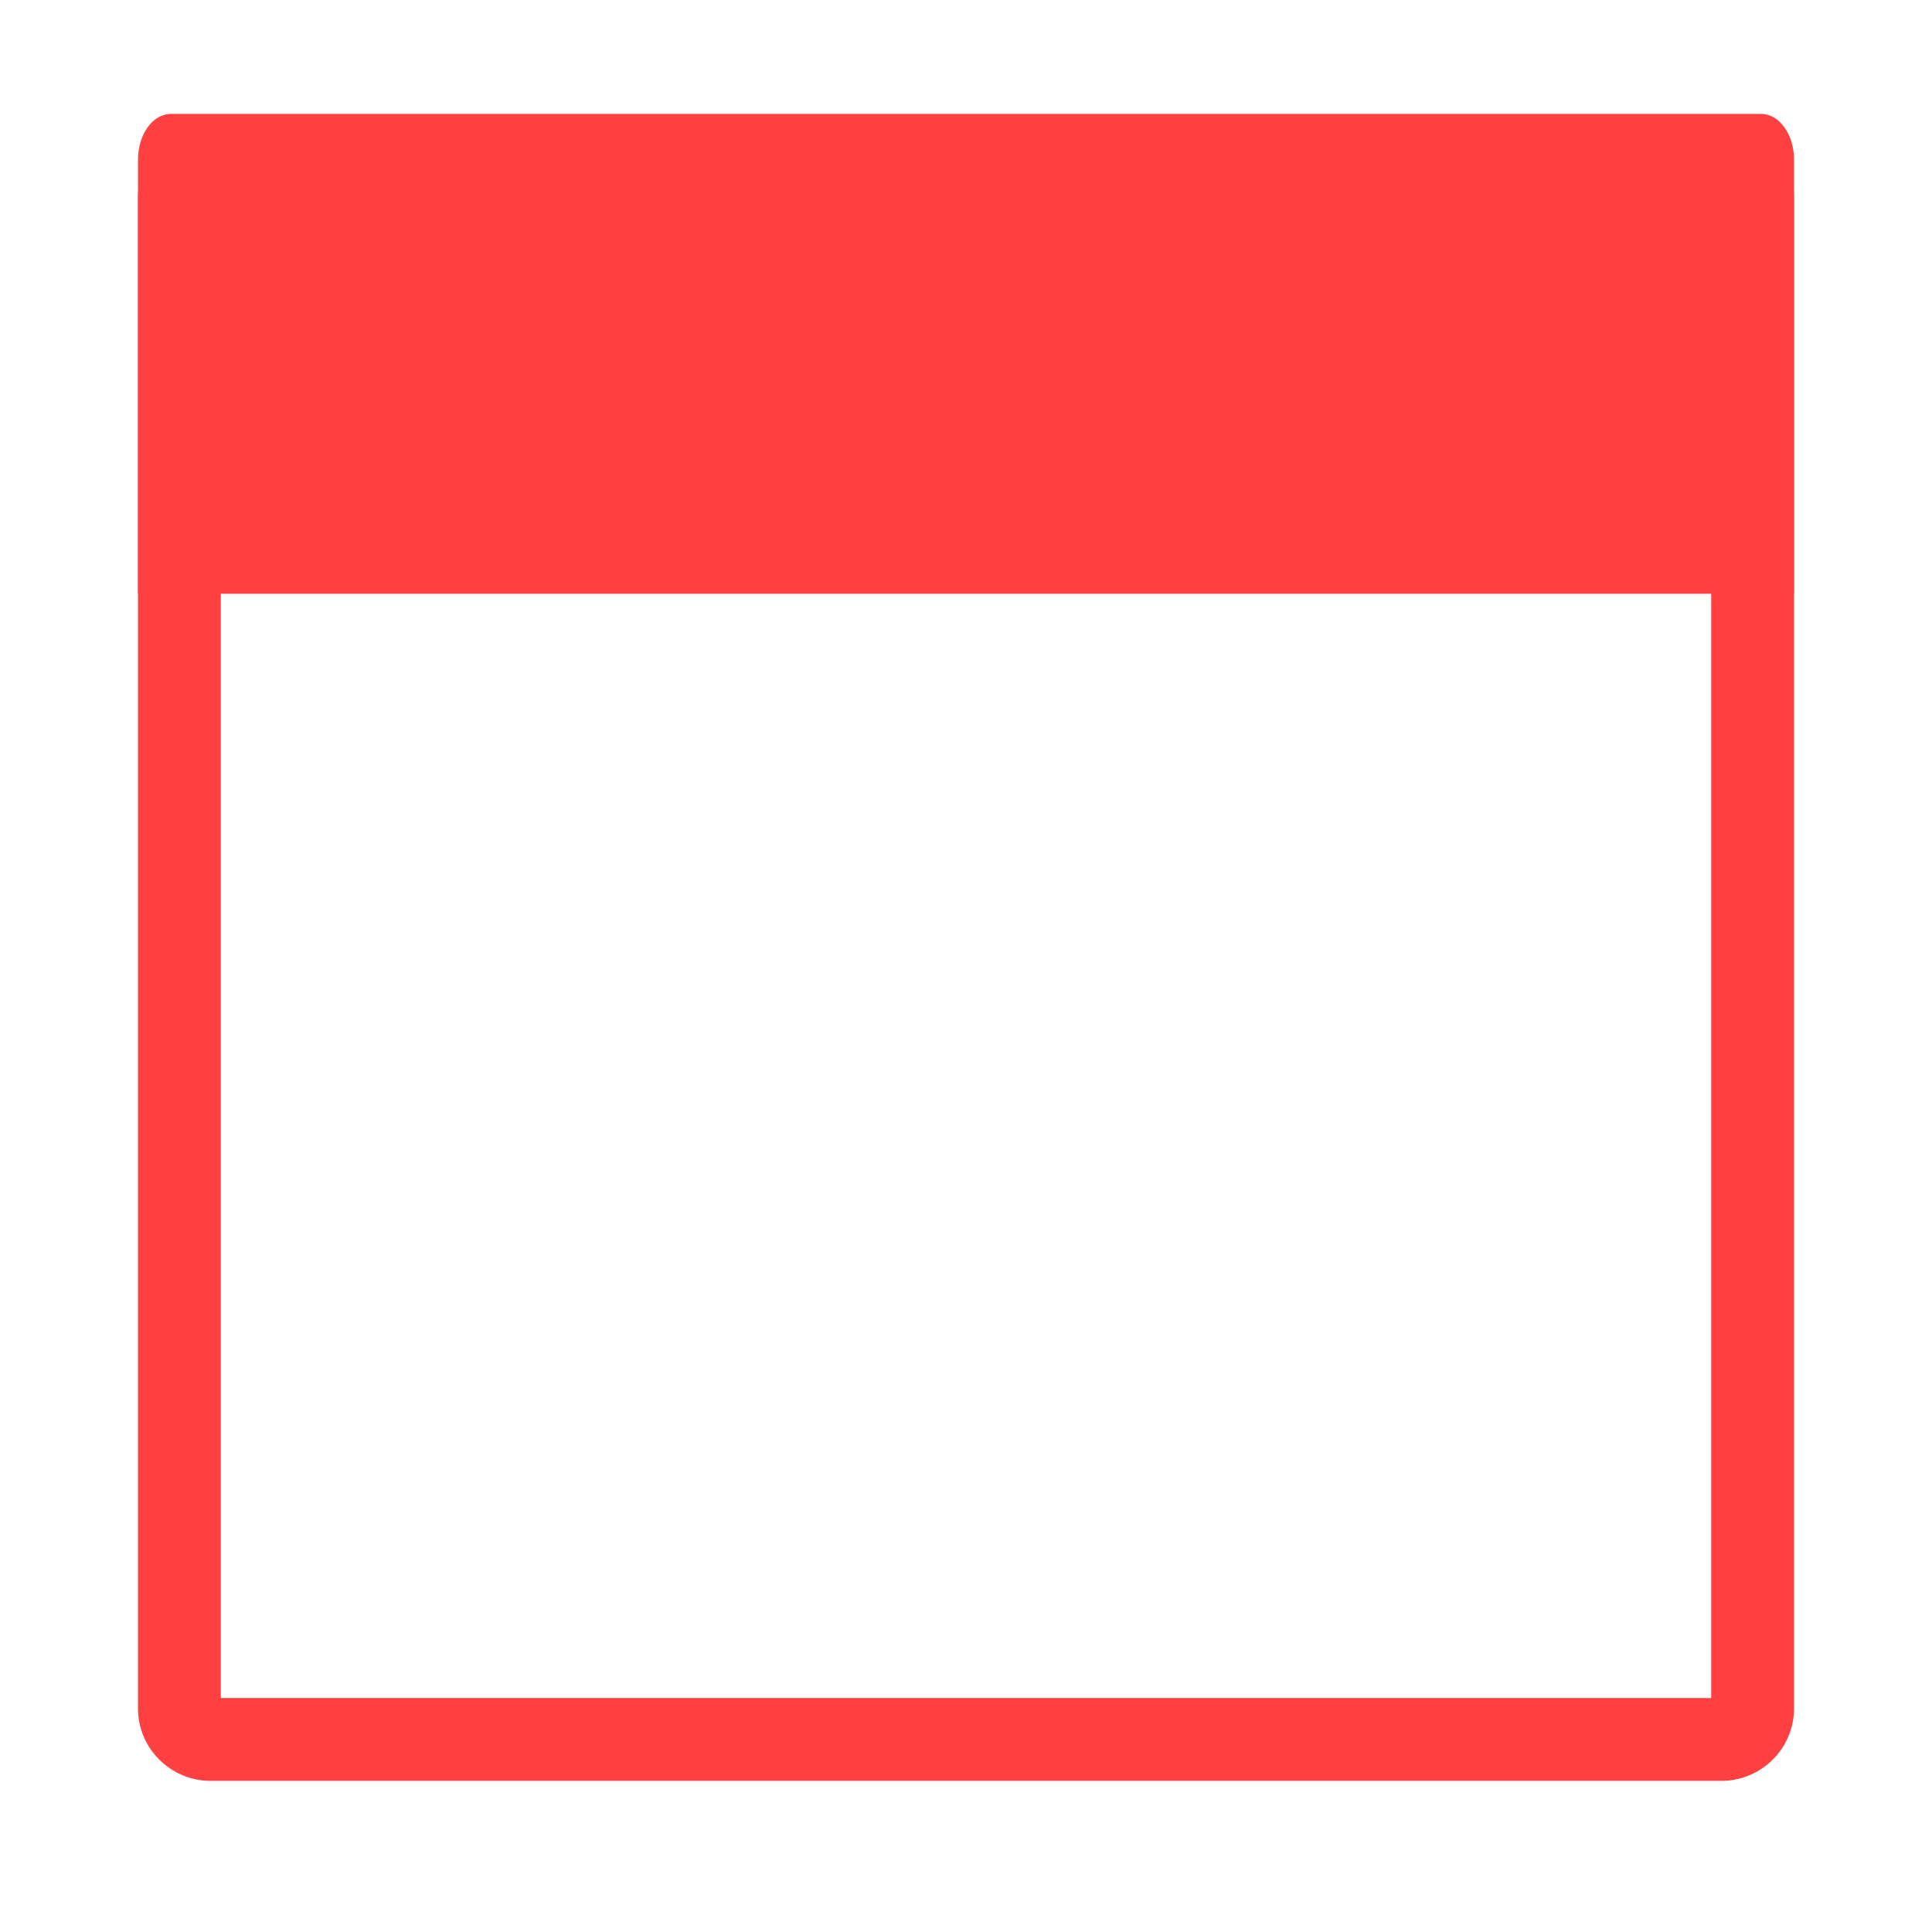
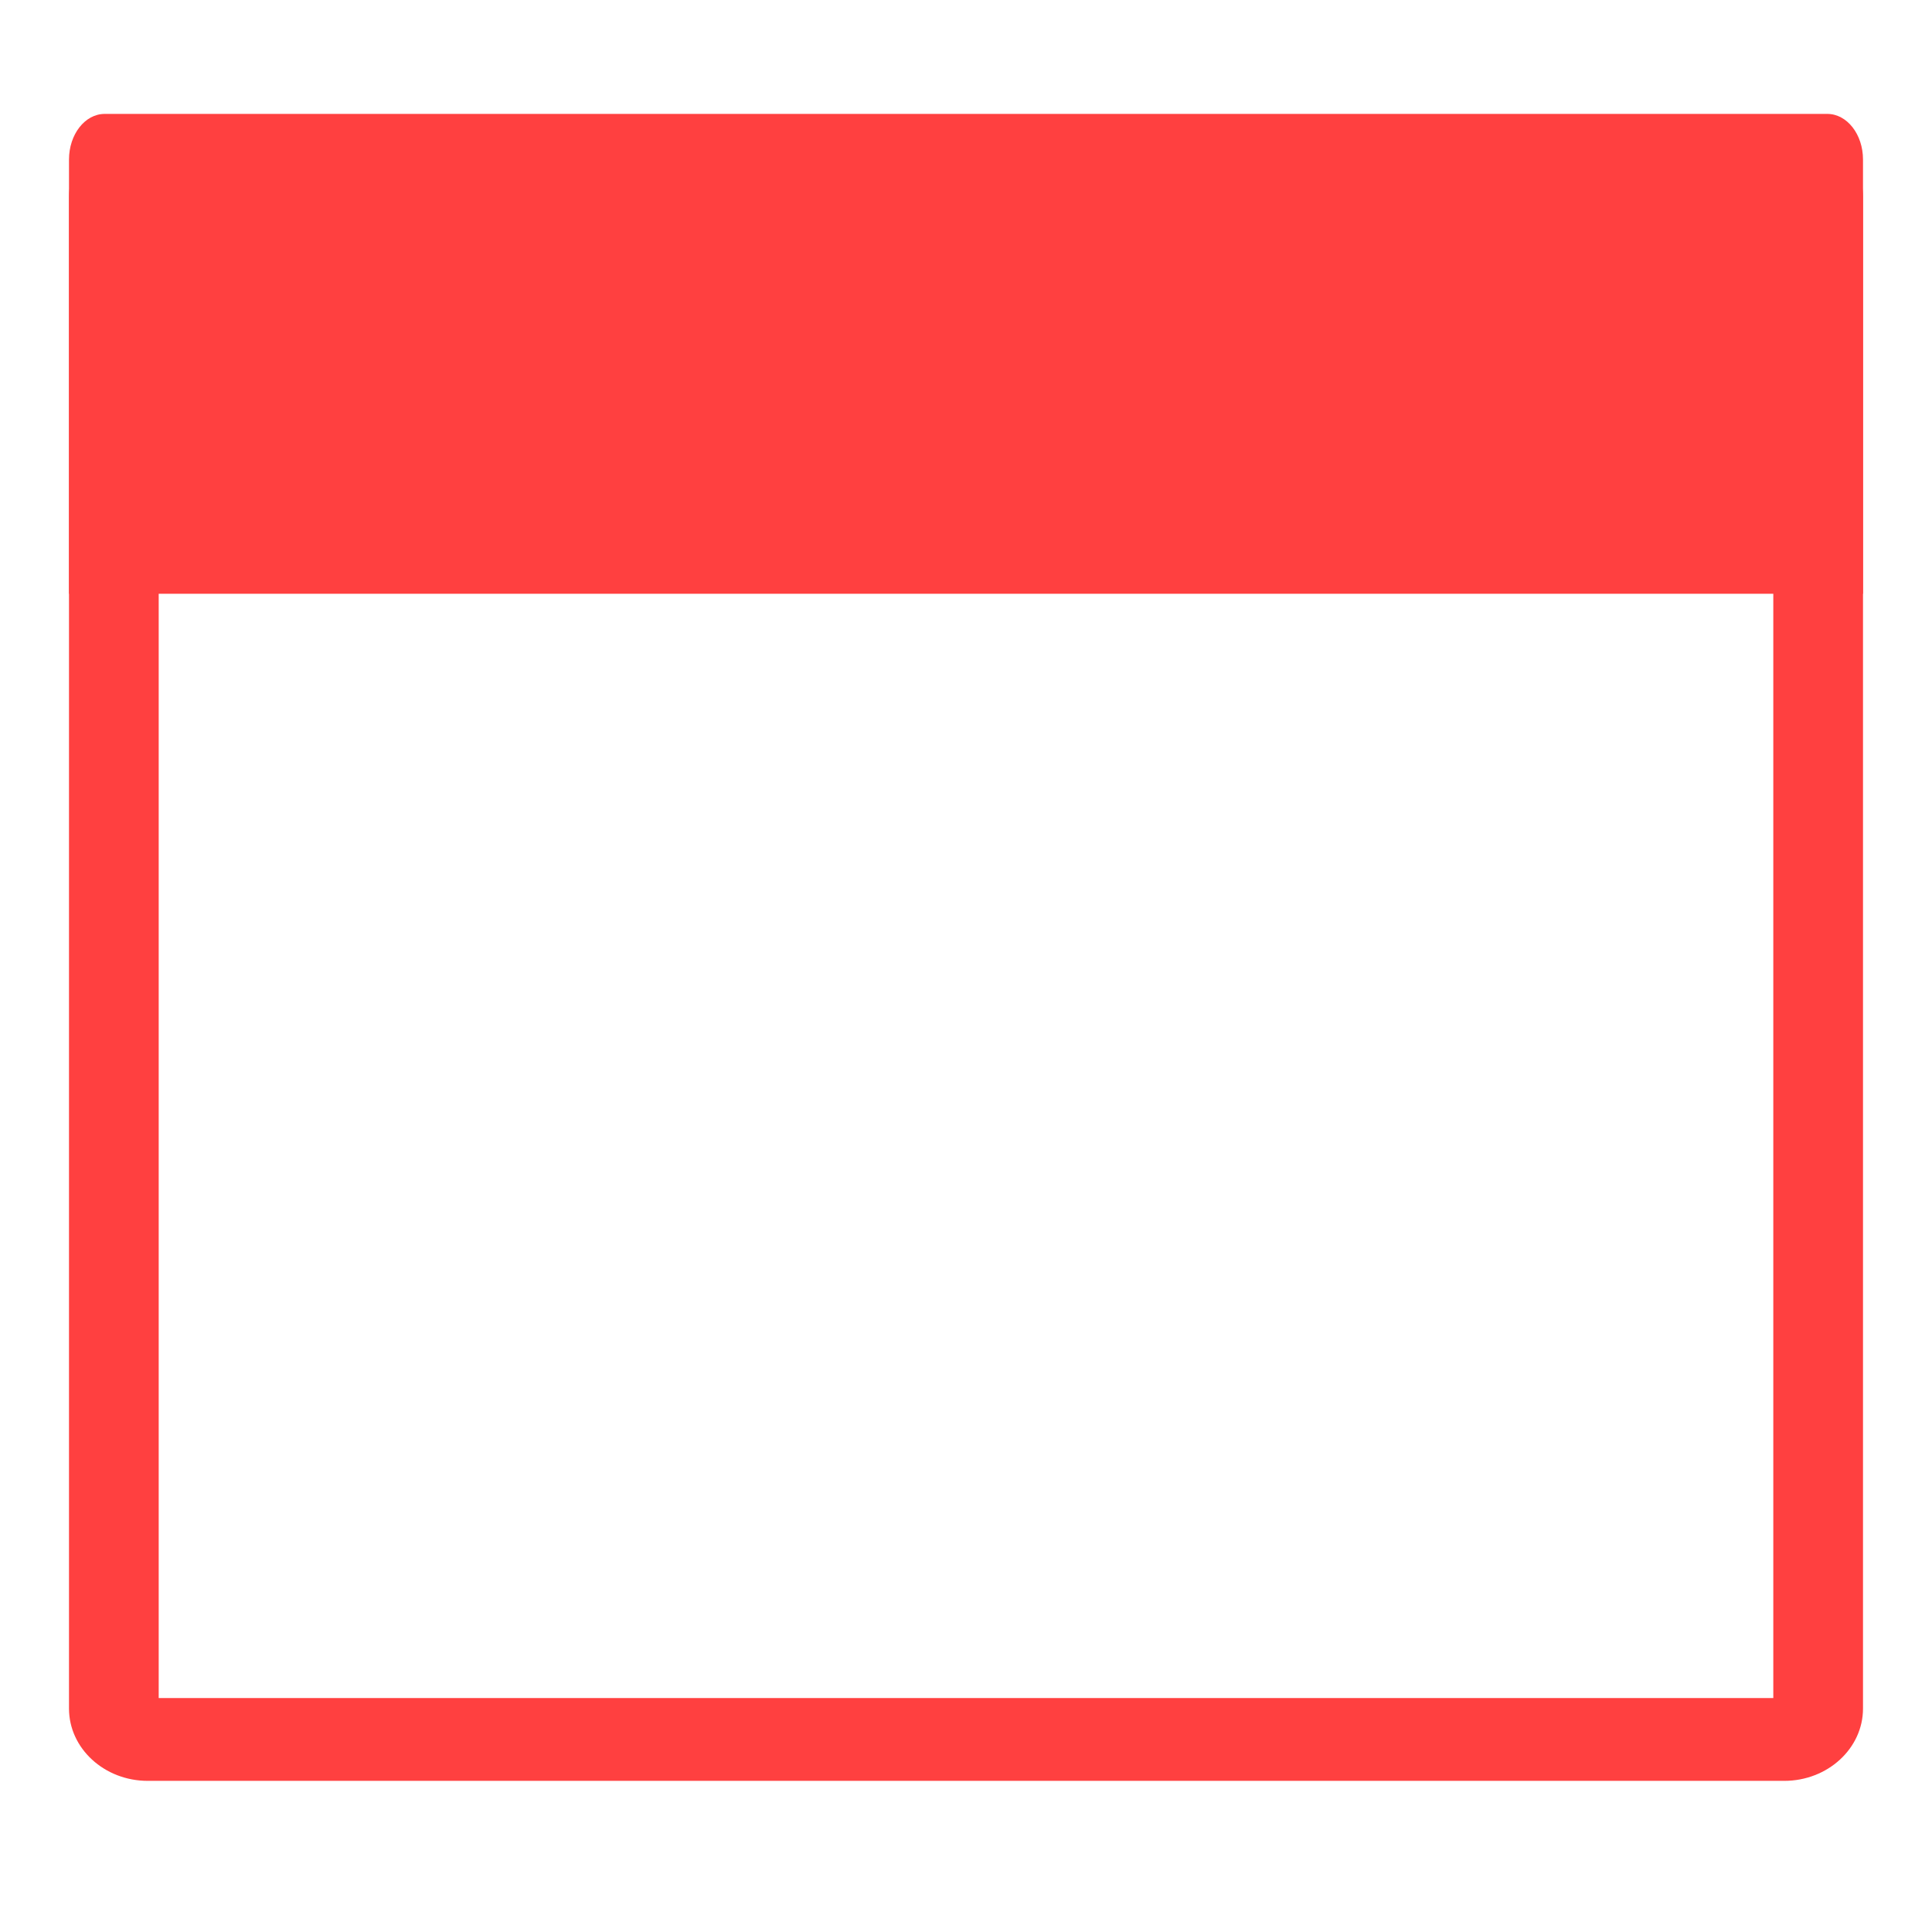
<svg xmlns="http://www.w3.org/2000/svg" version="1.1" id="Layer_1" x="0px" y="0px" width="700px" height="700px" viewBox="0 0 700 700" enable-background="new 0 0 700 700" xml:space="preserve">
-   <path fill="#FF4040" d="M623.66,645.238H76.34c-14.524,0-26.34-11.75-26.34-26.193V71.431c0-14.443,11.816-26.193,26.34-26.193  h547.32c14.522,0,26.34,11.75,26.34,26.193v547.614C650,633.488,638.184,645.238,623.66,645.238z M80,615.238h540v-540H80V615.238z" />
-   <path fill="#FF4040" d="M50,215.127V57.808c0-9.134,5.345-16.538,11.937-16.538h576.125c6.594,0,11.938,7.404,11.938,16.538v157.319  " />
+   <path fill="#FF4040" d="M646.465,645.238H53.535c-15.734,0-28.535-11.75-28.535-26.193V71.431c0-14.443,12.801-26.193,28.535-26.193  h592.93c15.732,0,28.535,11.75,28.535,26.193v547.614C675,633.488,662.199,645.238,646.465,645.238z M57.5,615.238h585v-540h-585  V615.238z" />
+   <path fill="#FF4040" d="M25,215.127V57.808c0-9.134,5.791-16.538,12.932-16.538h624.136c7.144,0,12.933,7.404,12.933,16.538v157.319  " />
</svg>
